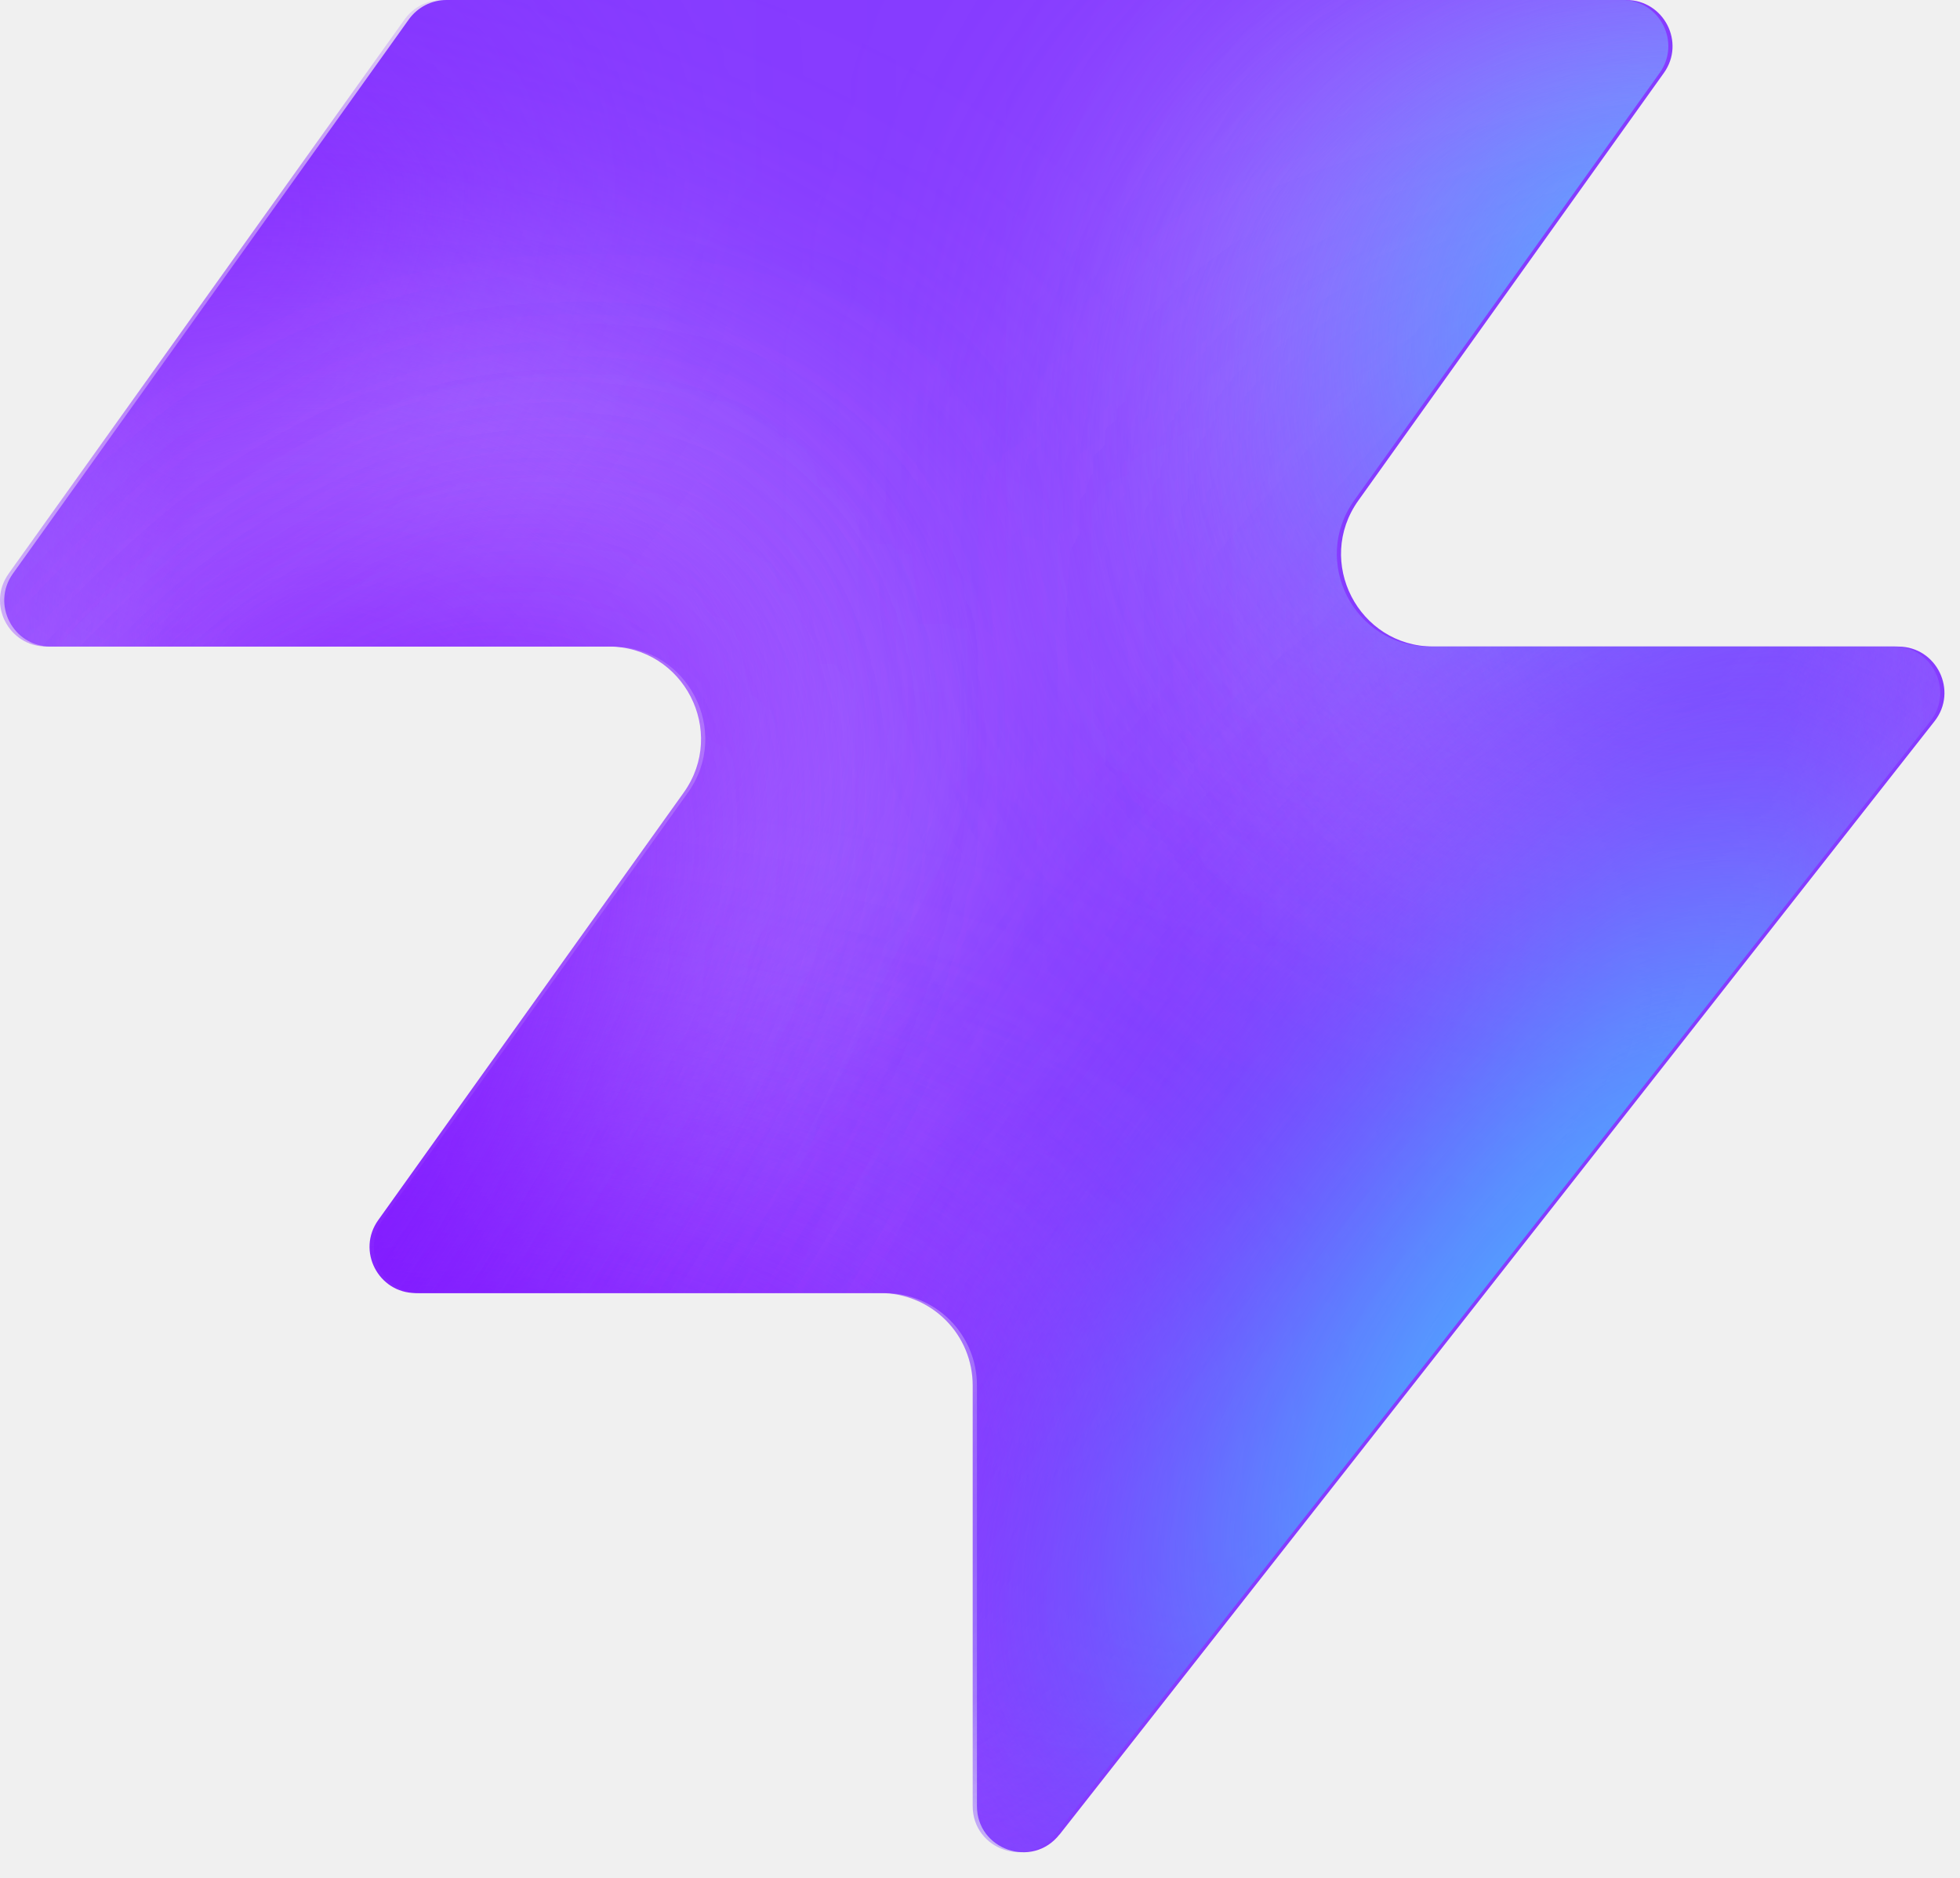
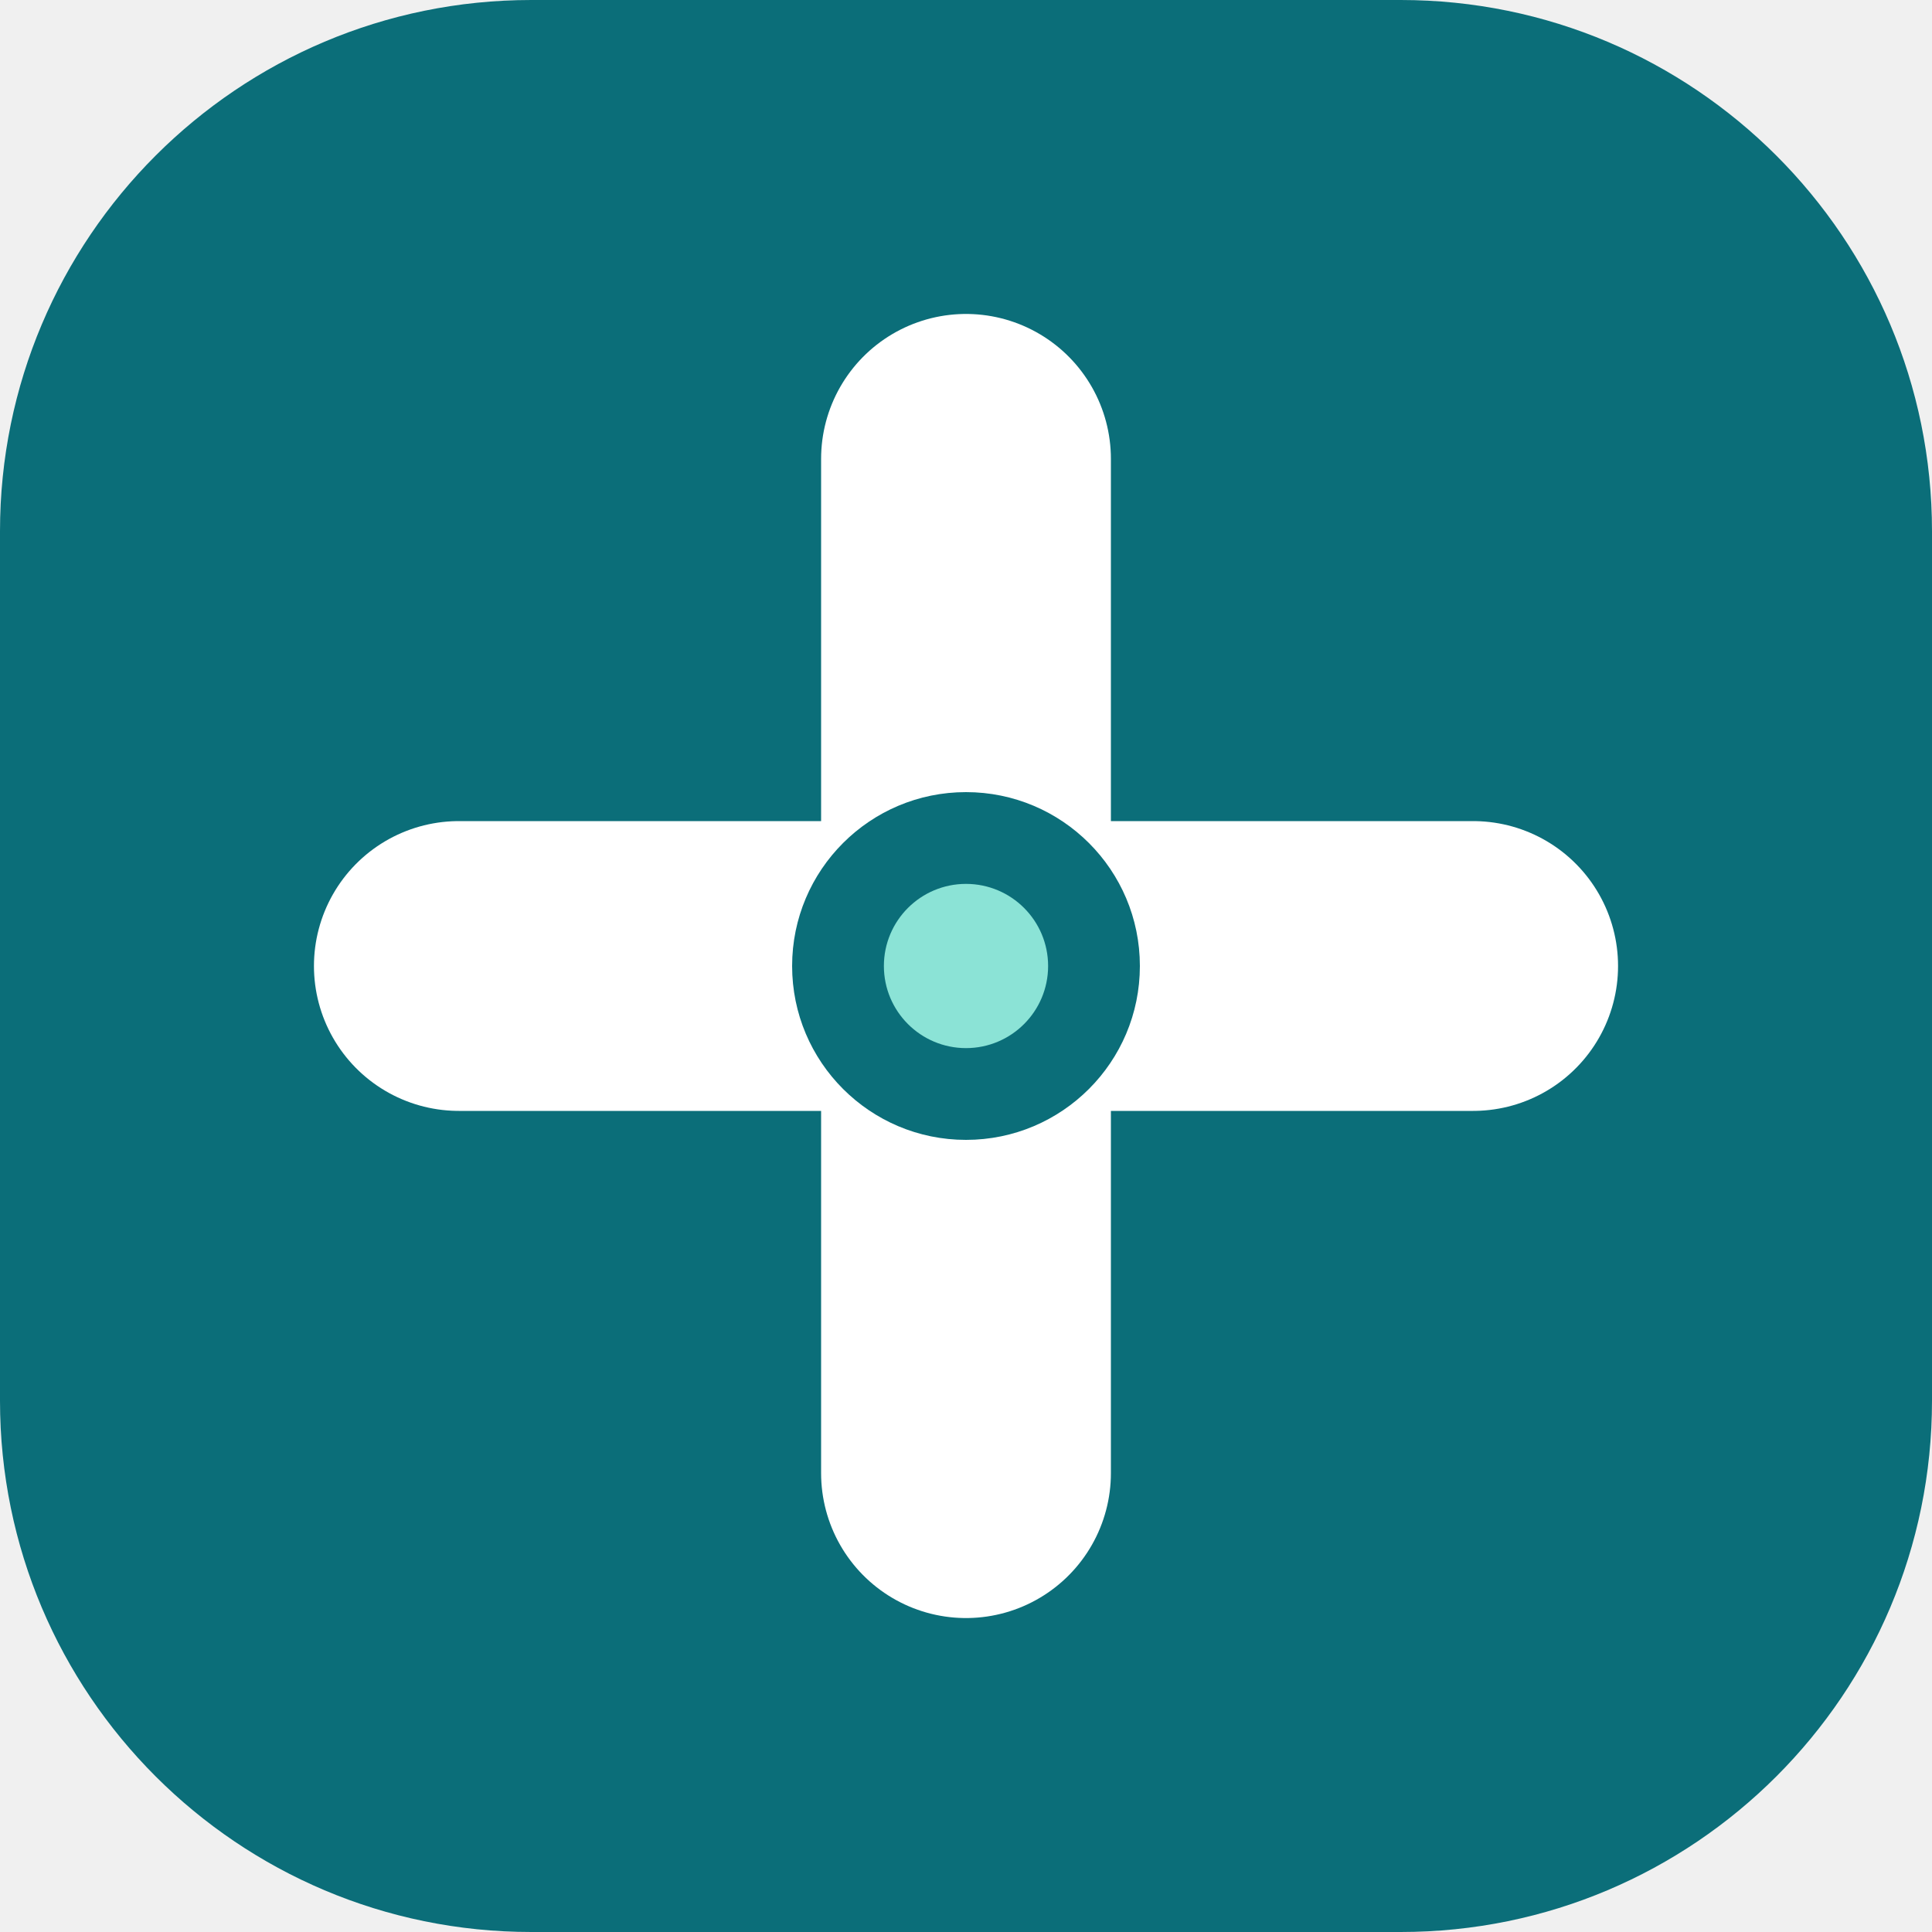
- <svg xmlns="http://www.w3.org/2000/svg" width="48" height="46" fill="none" viewBox="0 0 48 46">
-   <path fill="#863bff" d="M25.946 44.938c-.664.845-2.021.375-2.021-.698V33.937a2.26 2.26 0 0 0-2.262-2.262H10.287c-.92 0-1.456-1.04-.92-1.788l7.48-10.471c1.07-1.497 0-3.578-1.842-3.578H1.237c-.92 0-1.456-1.04-.92-1.788L10.013.474c.214-.297.556-.474.92-.474h28.894c.92 0 1.456 1.04.92 1.788l-7.48 10.471c-1.07 1.498 0 3.579 1.842 3.579h11.377c.943 0 1.473 1.088.89 1.83L25.947 44.94z" style="fill:#863bff;fill:color(display-p3 .525 .23 1);fill-opacity:1" />
-   <mask id="a" width="48" height="46" x="0" y="0" maskUnits="userSpaceOnUse" style="mask-type:alpha">
-     <path fill="#000" d="M25.842 44.938c-.664.844-2.021.375-2.021-.698V33.937a2.26 2.26 0 0 0-2.262-2.262H10.183c-.92 0-1.456-1.04-.92-1.788l7.48-10.471c1.07-1.498 0-3.579-1.842-3.579H1.133c-.92 0-1.456-1.04-.92-1.787L9.91.473c.214-.297.556-.474.92-.474h28.894c.92 0 1.456 1.04.92 1.788l-7.48 10.471c-1.07 1.498 0 3.578 1.842 3.578h11.377c.943 0 1.473 1.088.89 1.832L25.843 44.94z" style="fill:#000;fill-opacity:1" />
-   </mask>
-   <g mask="url(#a)">
-     <g filter="url(#b)">
-       <ellipse cx="5.508" cy="14.704" fill="#ede6ff" rx="5.508" ry="14.704" style="fill:#ede6ff;fill:color(display-p3 .927 .903 1);fill-opacity:1" transform="matrix(.00324 1 1 -.00324 -4.47 31.516)" />
-     </g>
-     <g filter="url(#c)">
-       <ellipse cx="10.399" cy="29.851" fill="#ede6ff" rx="10.399" ry="29.851" style="fill:#ede6ff;fill:color(display-p3 .927 .903 1);fill-opacity:1" transform="matrix(.00324 1 1 -.00324 -39.328 7.883)" />
-     </g>
-     <g filter="url(#d)">
-       <ellipse cx="5.508" cy="30.487" fill="#7e14ff" rx="5.508" ry="30.487" style="fill:#7e14ff;fill:color(display-p3 .492 .077 1);fill-opacity:1" transform="rotate(89.814 -25.913 -14.639)scale(1 -1)" />
-     </g>
-     <g filter="url(#e)">
-       <ellipse cx="5.508" cy="30.599" fill="#7e14ff" rx="5.508" ry="30.599" style="fill:#7e14ff;fill:color(display-p3 .492 .077 1);fill-opacity:1" transform="rotate(89.814 -32.644 -3.334)scale(1 -1)" />
-     </g>
-     <g filter="url(#f)">
-       <ellipse cx="5.508" cy="30.599" fill="#7e14ff" rx="5.508" ry="30.599" style="fill:#7e14ff;fill:color(display-p3 .492 .077 1);fill-opacity:1" transform="matrix(.00324 1 1 -.00324 -34.34 30.47)" />
-     </g>
-     <g filter="url(#g)">
-       <ellipse cx="14.072" cy="22.078" fill="#ede6ff" rx="14.072" ry="22.078" style="fill:#ede6ff;fill:color(display-p3 .927 .903 1);fill-opacity:1" transform="rotate(93.35 24.506 48.493)scale(-1 1)" />
-     </g>
-     <g filter="url(#h)">
-       <ellipse cx="3.47" cy="21.501" fill="#7e14ff" rx="3.47" ry="21.501" style="fill:#7e14ff;fill:color(display-p3 .492 .077 1);fill-opacity:1" transform="rotate(89.009 28.708 47.59)scale(-1 1)" />
-     </g>
-     <g filter="url(#i)">
-       <ellipse cx="3.47" cy="21.501" fill="#7e14ff" rx="3.47" ry="21.501" style="fill:#7e14ff;fill:color(display-p3 .492 .077 1);fill-opacity:1" transform="rotate(89.009 28.708 47.59)scale(-1 1)" />
-     </g>
-     <g filter="url(#j)">
-       <ellipse cx=".387" cy="8.972" fill="#7e14ff" rx="4.407" ry="29.108" style="fill:#7e14ff;fill:color(display-p3 .492 .077 1);fill-opacity:1" transform="rotate(39.51 .387 8.972)" />
-     </g>
-     <g filter="url(#k)">
-       <ellipse cx="47.523" cy="-6.092" fill="#7e14ff" rx="4.407" ry="29.108" style="fill:#7e14ff;fill:color(display-p3 .492 .077 1);fill-opacity:1" transform="rotate(37.892 47.523 -6.092)" />
-     </g>
-     <g filter="url(#l)">
-       <ellipse cx="41.412" cy="6.333" fill="#47bfff" rx="5.971" ry="9.665" style="fill:#47bfff;fill:color(display-p3 .28 .748 1);fill-opacity:1" transform="rotate(37.892 41.412 6.333)" />
-     </g>
-     <g filter="url(#m)">
-       <ellipse cx="-1.879" cy="38.332" fill="#7e14ff" rx="4.407" ry="29.108" style="fill:#7e14ff;fill:color(display-p3 .492 .077 1);fill-opacity:1" transform="rotate(37.892 -1.88 38.332)" />
-     </g>
-     <g filter="url(#n)">
-       <ellipse cx="-1.879" cy="38.332" fill="#7e14ff" rx="4.407" ry="29.108" style="fill:#7e14ff;fill:color(display-p3 .492 .077 1);fill-opacity:1" transform="rotate(37.892 -1.88 38.332)" />
-     </g>
-     <g filter="url(#o)">
-       <ellipse cx="35.651" cy="29.907" fill="#7e14ff" rx="4.407" ry="29.108" style="fill:#7e14ff;fill:color(display-p3 .492 .077 1);fill-opacity:1" transform="rotate(37.892 35.651 29.907)" />
-     </g>
-     <g filter="url(#p)">
-       <ellipse cx="38.418" cy="32.4" fill="#47bfff" rx="5.971" ry="15.297" style="fill:#47bfff;fill:color(display-p3 .28 .748 1);fill-opacity:1" transform="rotate(37.892 38.418 32.4)" />
-     </g>
-   </g>
-   <defs>
-     <filter id="b" width="60.045" height="41.654" x="-19.77" y="16.149" color-interpolation-filters="sRGB" filterUnits="userSpaceOnUse">
-       <feFlood flood-opacity="0" result="BackgroundImageFix" />
-       <feBlend in="SourceGraphic" in2="BackgroundImageFix" result="shape" />
-       <feGaussianBlur result="effect1_foregroundBlur_2002_17158" stdDeviation="7.659" />
-     </filter>
-     <filter id="c" width="90.34" height="51.437" x="-54.613" y="-7.533" color-interpolation-filters="sRGB" filterUnits="userSpaceOnUse">
-       <feFlood flood-opacity="0" result="BackgroundImageFix" />
-       <feBlend in="SourceGraphic" in2="BackgroundImageFix" result="shape" />
-       <feGaussianBlur result="effect1_foregroundBlur_2002_17158" stdDeviation="7.659" />
-     </filter>
-     <filter id="d" width="79.355" height="29.4" x="-49.64" y="2.03" color-interpolation-filters="sRGB" filterUnits="userSpaceOnUse">
-       <feFlood flood-opacity="0" result="BackgroundImageFix" />
-       <feBlend in="SourceGraphic" in2="BackgroundImageFix" result="shape" />
-       <feGaussianBlur result="effect1_foregroundBlur_2002_17158" stdDeviation="4.596" />
-     </filter>
-     <filter id="e" width="79.579" height="29.4" x="-45.045" y="20.029" color-interpolation-filters="sRGB" filterUnits="userSpaceOnUse">
-       <feFlood flood-opacity="0" result="BackgroundImageFix" />
-       <feBlend in="SourceGraphic" in2="BackgroundImageFix" result="shape" />
-       <feGaussianBlur result="effect1_foregroundBlur_2002_17158" stdDeviation="4.596" />
-     </filter>
-     <filter id="f" width="79.579" height="29.4" x="-43.513" y="21.178" color-interpolation-filters="sRGB" filterUnits="userSpaceOnUse">
-       <feFlood flood-opacity="0" result="BackgroundImageFix" />
-       <feBlend in="SourceGraphic" in2="BackgroundImageFix" result="shape" />
-       <feGaussianBlur result="effect1_foregroundBlur_2002_17158" stdDeviation="4.596" />
-     </filter>
-     <filter id="g" width="74.749" height="58.852" x="15.756" y="-17.901" color-interpolation-filters="sRGB" filterUnits="userSpaceOnUse">
-       <feFlood flood-opacity="0" result="BackgroundImageFix" />
-       <feBlend in="SourceGraphic" in2="BackgroundImageFix" result="shape" />
-       <feGaussianBlur result="effect1_foregroundBlur_2002_17158" stdDeviation="7.659" />
-     </filter>
-     <filter id="h" width="61.377" height="25.362" x="23.548" y="2.284" color-interpolation-filters="sRGB" filterUnits="userSpaceOnUse">
-       <feFlood flood-opacity="0" result="BackgroundImageFix" />
-       <feBlend in="SourceGraphic" in2="BackgroundImageFix" result="shape" />
-       <feGaussianBlur result="effect1_foregroundBlur_2002_17158" stdDeviation="4.596" />
-     </filter>
-     <filter id="i" width="61.377" height="25.362" x="23.548" y="2.284" color-interpolation-filters="sRGB" filterUnits="userSpaceOnUse">
-       <feFlood flood-opacity="0" result="BackgroundImageFix" />
-       <feBlend in="SourceGraphic" in2="BackgroundImageFix" result="shape" />
-       <feGaussianBlur result="effect1_foregroundBlur_2002_17158" stdDeviation="4.596" />
-     </filter>
-     <filter id="j" width="56.045" height="63.649" x="-27.636" y="-22.853" color-interpolation-filters="sRGB" filterUnits="userSpaceOnUse">
-       <feFlood flood-opacity="0" result="BackgroundImageFix" />
-       <feBlend in="SourceGraphic" in2="BackgroundImageFix" result="shape" />
-       <feGaussianBlur result="effect1_foregroundBlur_2002_17158" stdDeviation="4.596" />
-     </filter>
-     <filter id="k" width="54.814" height="64.646" x="20.116" y="-38.415" color-interpolation-filters="sRGB" filterUnits="userSpaceOnUse">
-       <feFlood flood-opacity="0" result="BackgroundImageFix" />
-       <feBlend in="SourceGraphic" in2="BackgroundImageFix" result="shape" />
-       <feGaussianBlur result="effect1_foregroundBlur_2002_17158" stdDeviation="4.596" />
-     </filter>
-     <filter id="l" width="33.541" height="35.313" x="24.641" y="-11.323" color-interpolation-filters="sRGB" filterUnits="userSpaceOnUse">
-       <feFlood flood-opacity="0" result="BackgroundImageFix" />
-       <feBlend in="SourceGraphic" in2="BackgroundImageFix" result="shape" />
-       <feGaussianBlur result="effect1_foregroundBlur_2002_17158" stdDeviation="4.596" />
-     </filter>
-     <filter id="m" width="54.814" height="64.646" x="-29.286" y="6.009" color-interpolation-filters="sRGB" filterUnits="userSpaceOnUse">
-       <feFlood flood-opacity="0" result="BackgroundImageFix" />
-       <feBlend in="SourceGraphic" in2="BackgroundImageFix" result="shape" />
-       <feGaussianBlur result="effect1_foregroundBlur_2002_17158" stdDeviation="4.596" />
-     </filter>
-     <filter id="n" width="54.814" height="64.646" x="-29.286" y="6.009" color-interpolation-filters="sRGB" filterUnits="userSpaceOnUse">
-       <feFlood flood-opacity="0" result="BackgroundImageFix" />
-       <feBlend in="SourceGraphic" in2="BackgroundImageFix" result="shape" />
-       <feGaussianBlur result="effect1_foregroundBlur_2002_17158" stdDeviation="4.596" />
-     </filter>
-     <filter id="o" width="54.814" height="64.646" x="8.244" y="-2.416" color-interpolation-filters="sRGB" filterUnits="userSpaceOnUse">
-       <feFlood flood-opacity="0" result="BackgroundImageFix" />
-       <feBlend in="SourceGraphic" in2="BackgroundImageFix" result="shape" />
-       <feGaussianBlur result="effect1_foregroundBlur_2002_17158" stdDeviation="4.596" />
-     </filter>
-     <filter id="p" width="39.409" height="43.623" x="18.713" y="10.588" color-interpolation-filters="sRGB" filterUnits="userSpaceOnUse">
-       <feFlood flood-opacity="0" result="BackgroundImageFix" />
-       <feBlend in="SourceGraphic" in2="BackgroundImageFix" result="shape" />
-       <feGaussianBlur result="effect1_foregroundBlur_2002_17158" stdDeviation="4.596" />
-     </filter>
-   </defs>
+ <svg xmlns="http://www.w3.org/2000/svg" viewBox="0 0 40 40">
+   <rect width="40" height="40" rx="11" fill="#0B6E79" />
+   <path d="M20 9.5v21M9.5 20h21" stroke="#fff" stroke-width="6" stroke-linecap="round" />
+   <circle cx="20" cy="20" r="3.6" fill="#0B6E79" />
+   <circle cx="20" cy="20" r="1.7" fill="#8be3d6" />
</svg>
